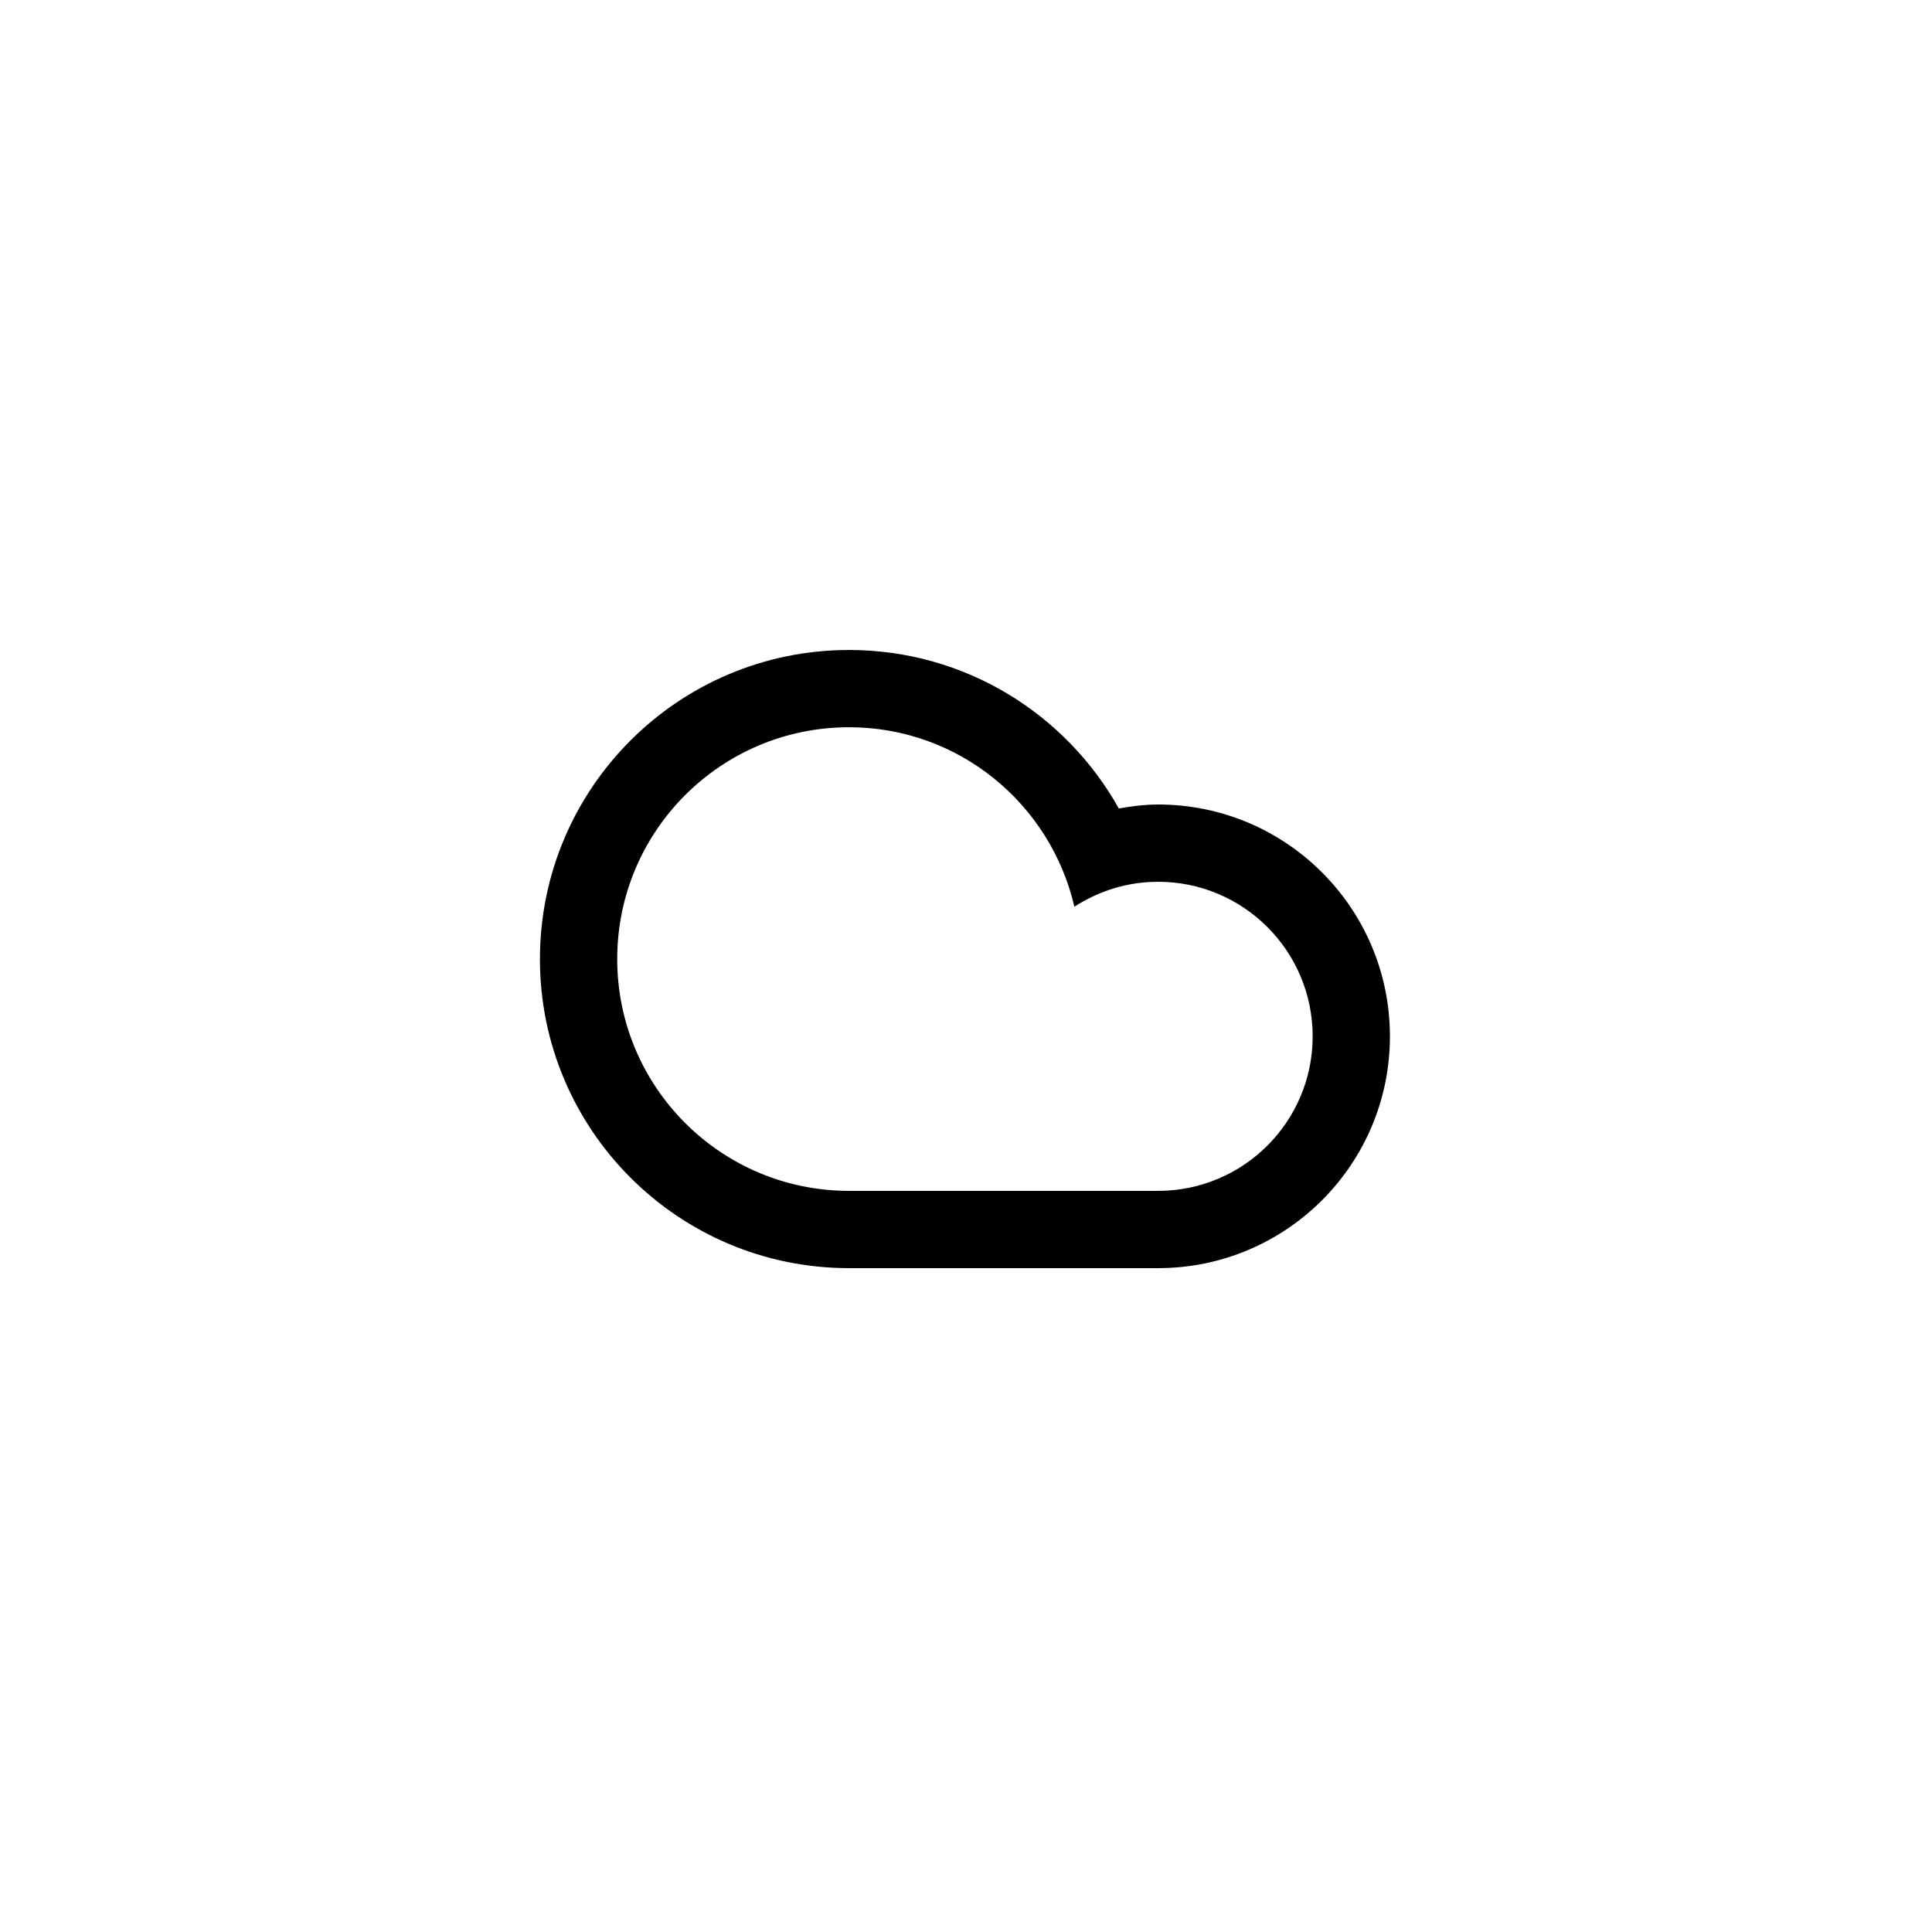
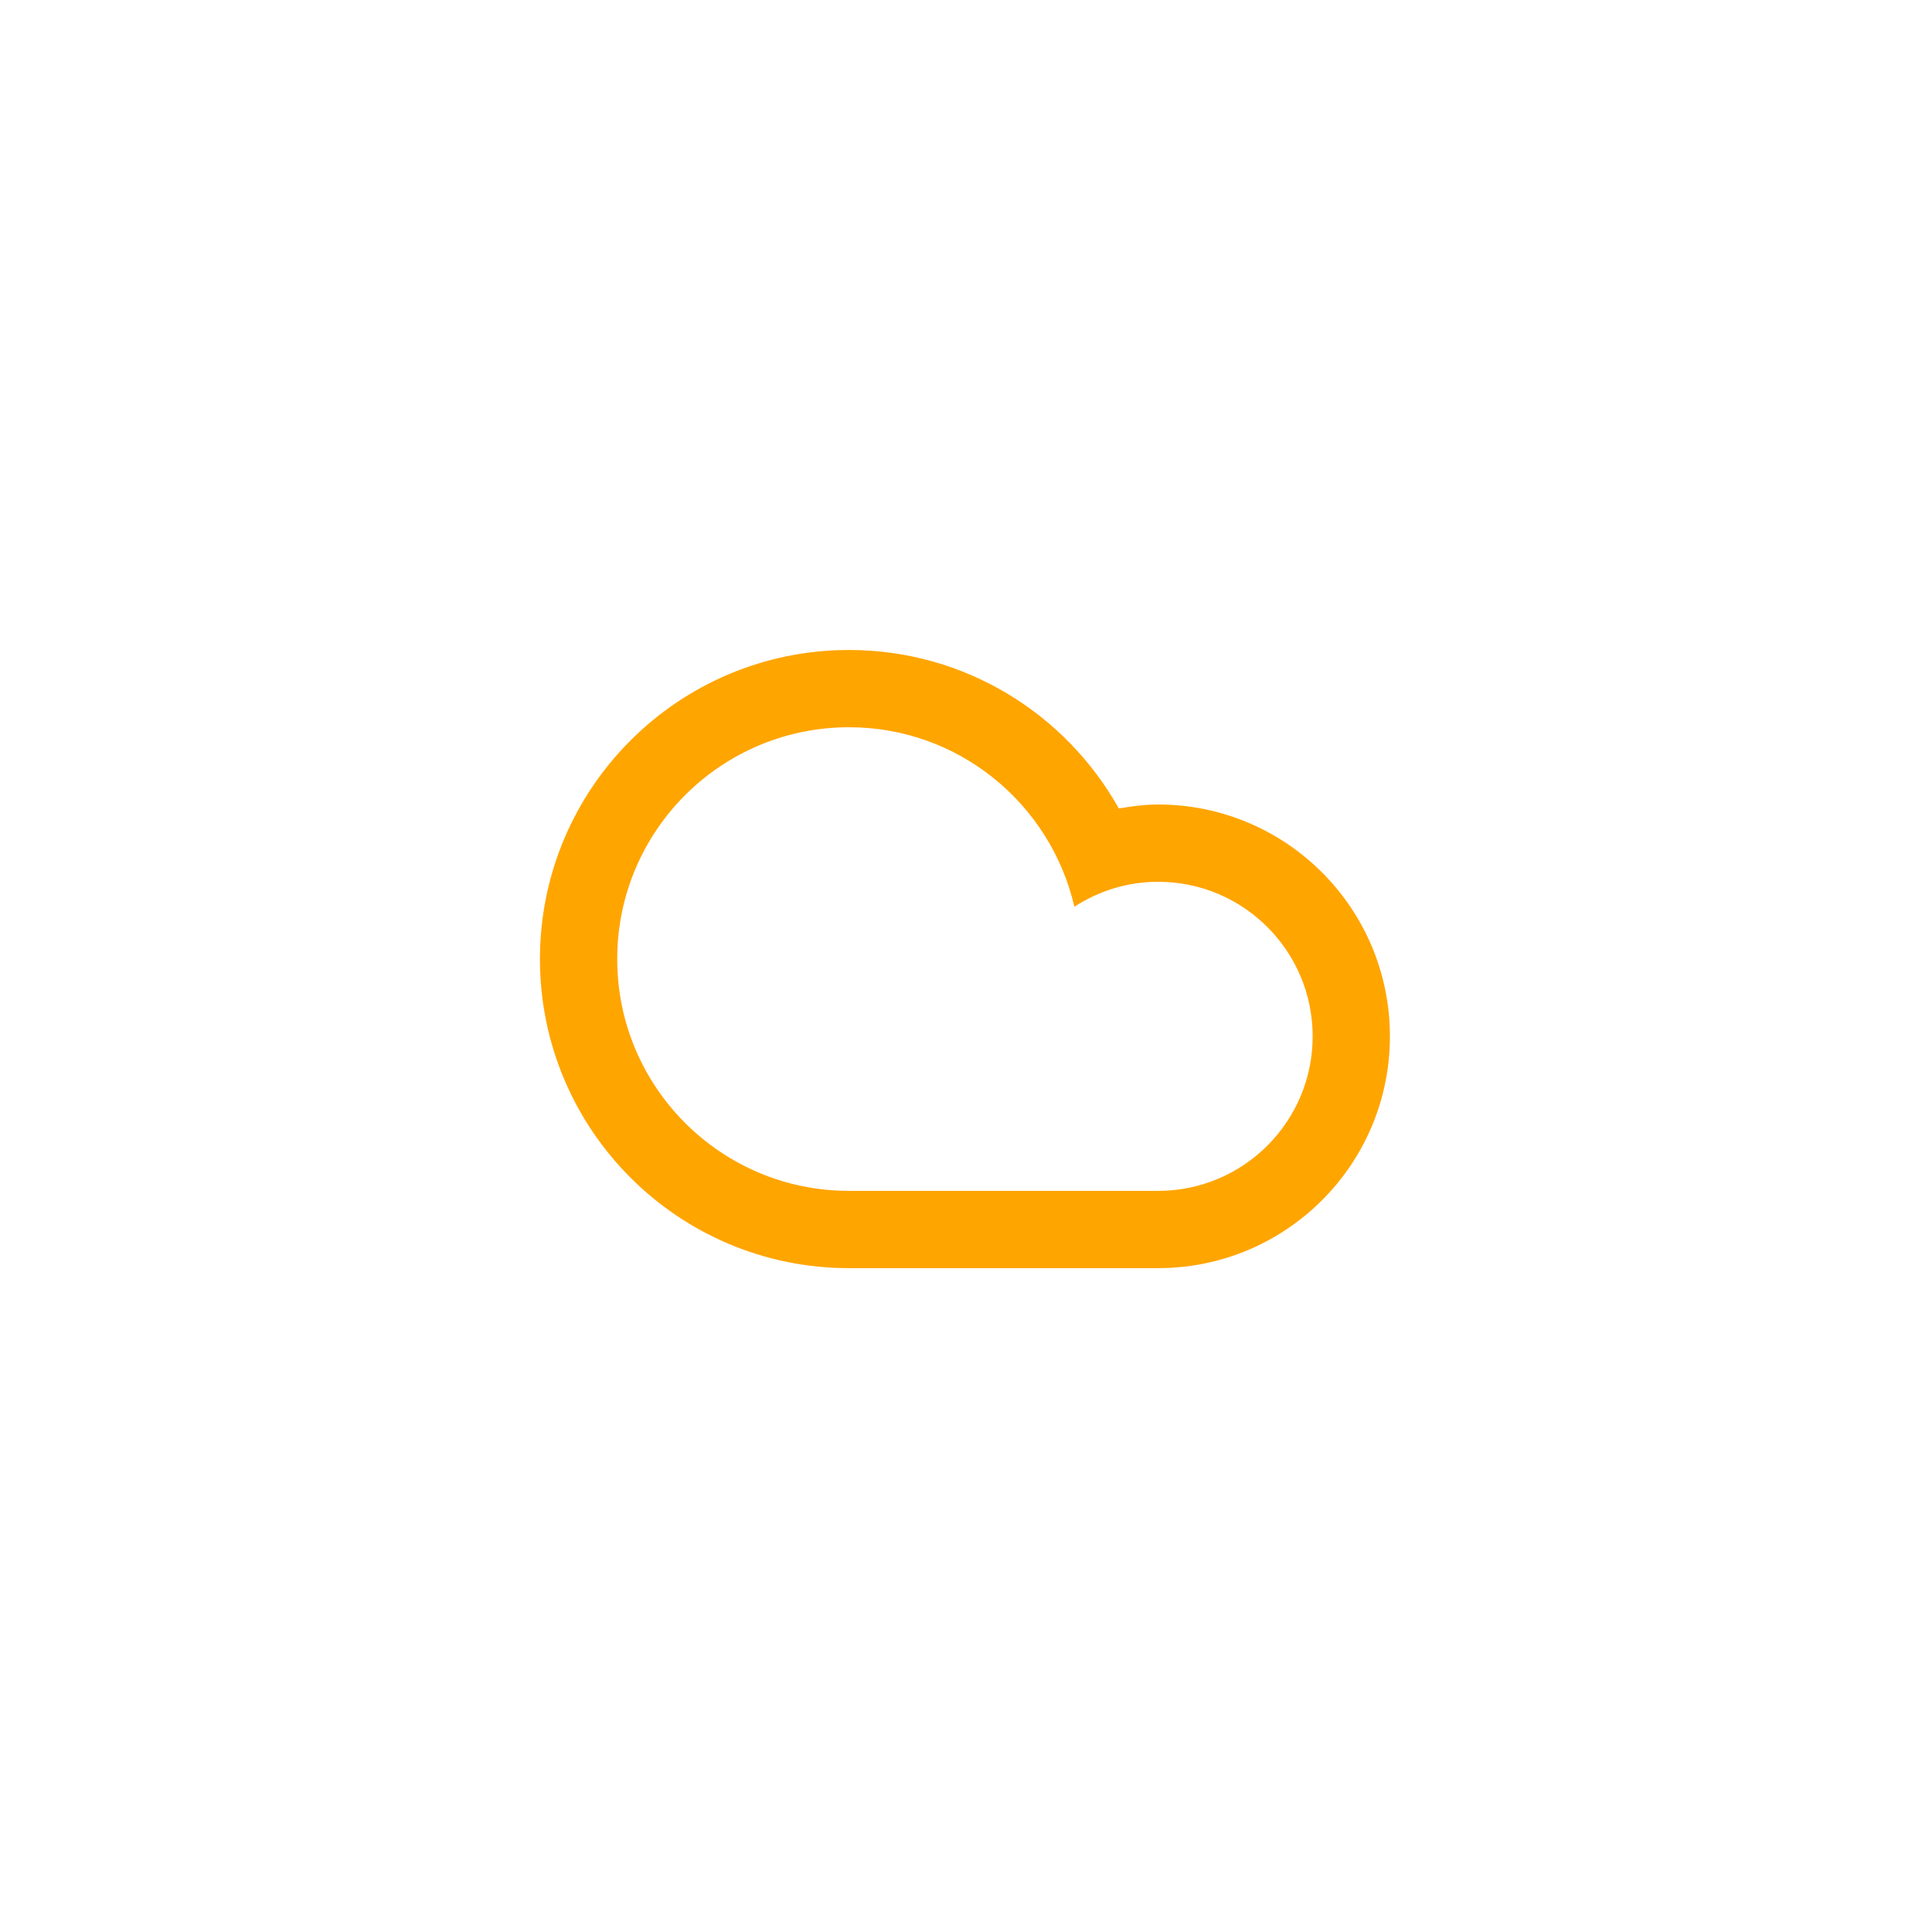
<svg xmlns="http://www.w3.org/2000/svg" version="1.1" id="Layer_1" x="0px" y="0px" width="100px" height="100px" viewBox="0 0 100 100" enable-background="new 0 0 100 100" xml:space="preserve">
-   <path fill-rule="evenodd" clip-rule="evenodd" d="M43.945,65.639c-8.835,0-15.998-7.162-15.998-15.998  c0-8.836,7.163-15.998,15.998-15.998c6.004,0,11.229,3.312,13.965,8.203c0.664-0.113,1.338-0.205,2.033-0.205  c6.627,0,11.999,5.373,11.999,12c0,6.625-5.372,11.998-11.999,11.998C57.168,65.639,47.143,65.639,43.945,65.639z M59.943,61.639  c4.418,0,8-3.582,8-7.998c0-4.418-3.582-8-8-8c-1.6,0-3.082,0.481-4.333,1.291c-1.231-5.316-5.974-9.29-11.665-9.29  c-6.626,0-11.998,5.372-11.998,11.999c0,6.626,5.372,11.998,11.998,11.998C47.562,61.639,56.924,61.639,59.943,61.639z" />
+   <path fill="orange" fill-rule="evenodd" clip-rule="evenodd" d="M43.945,65.639c-8.835,0-15.998-7.162-15.998-15.998  c0-8.836,7.163-15.998,15.998-15.998c6.004,0,11.229,3.312,13.965,8.203c0.664-0.113,1.338-0.205,2.033-0.205  c6.627,0,11.999,5.373,11.999,12c0,6.625-5.372,11.998-11.999,11.998C57.168,65.639,47.143,65.639,43.945,65.639z M59.943,61.639  c4.418,0,8-3.582,8-7.998c0-4.418-3.582-8-8-8c-1.6,0-3.082,0.481-4.333,1.291c-1.231-5.316-5.974-9.29-11.665-9.29  c-6.626,0-11.998,5.372-11.998,11.999c0,6.626,5.372,11.998,11.998,11.998C47.562,61.639,56.924,61.639,59.943,61.639z" />
</svg>
